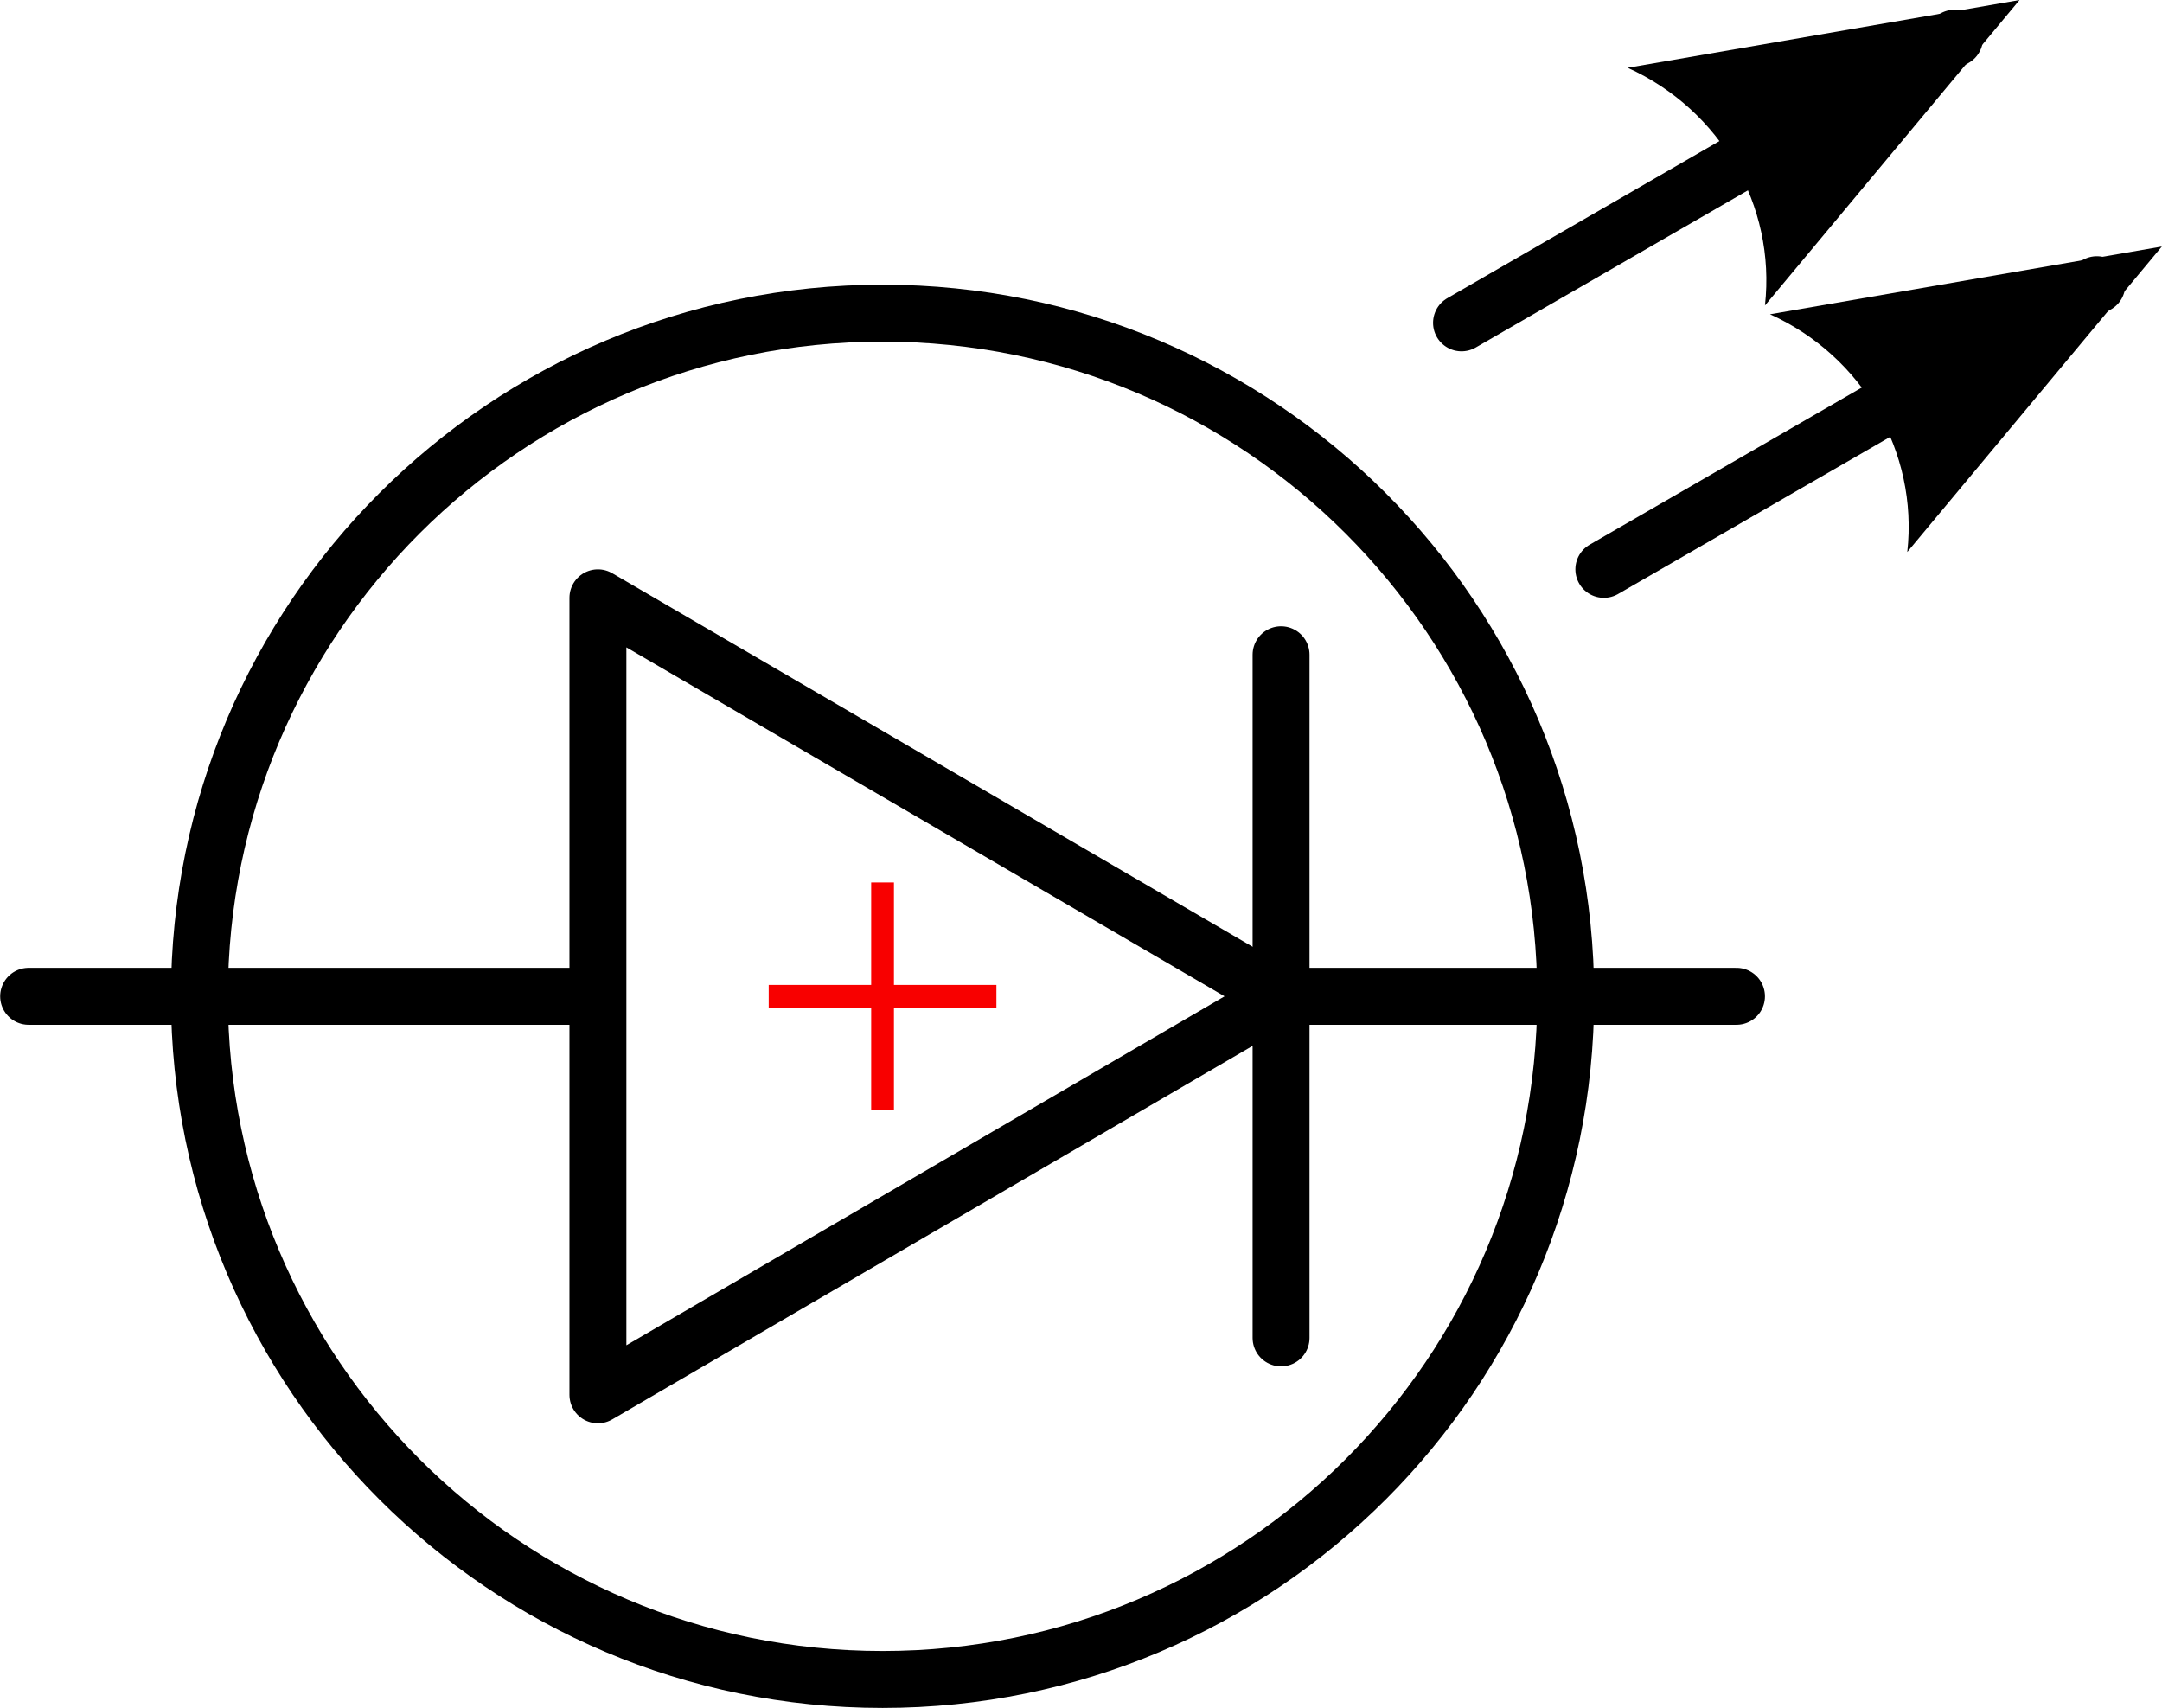
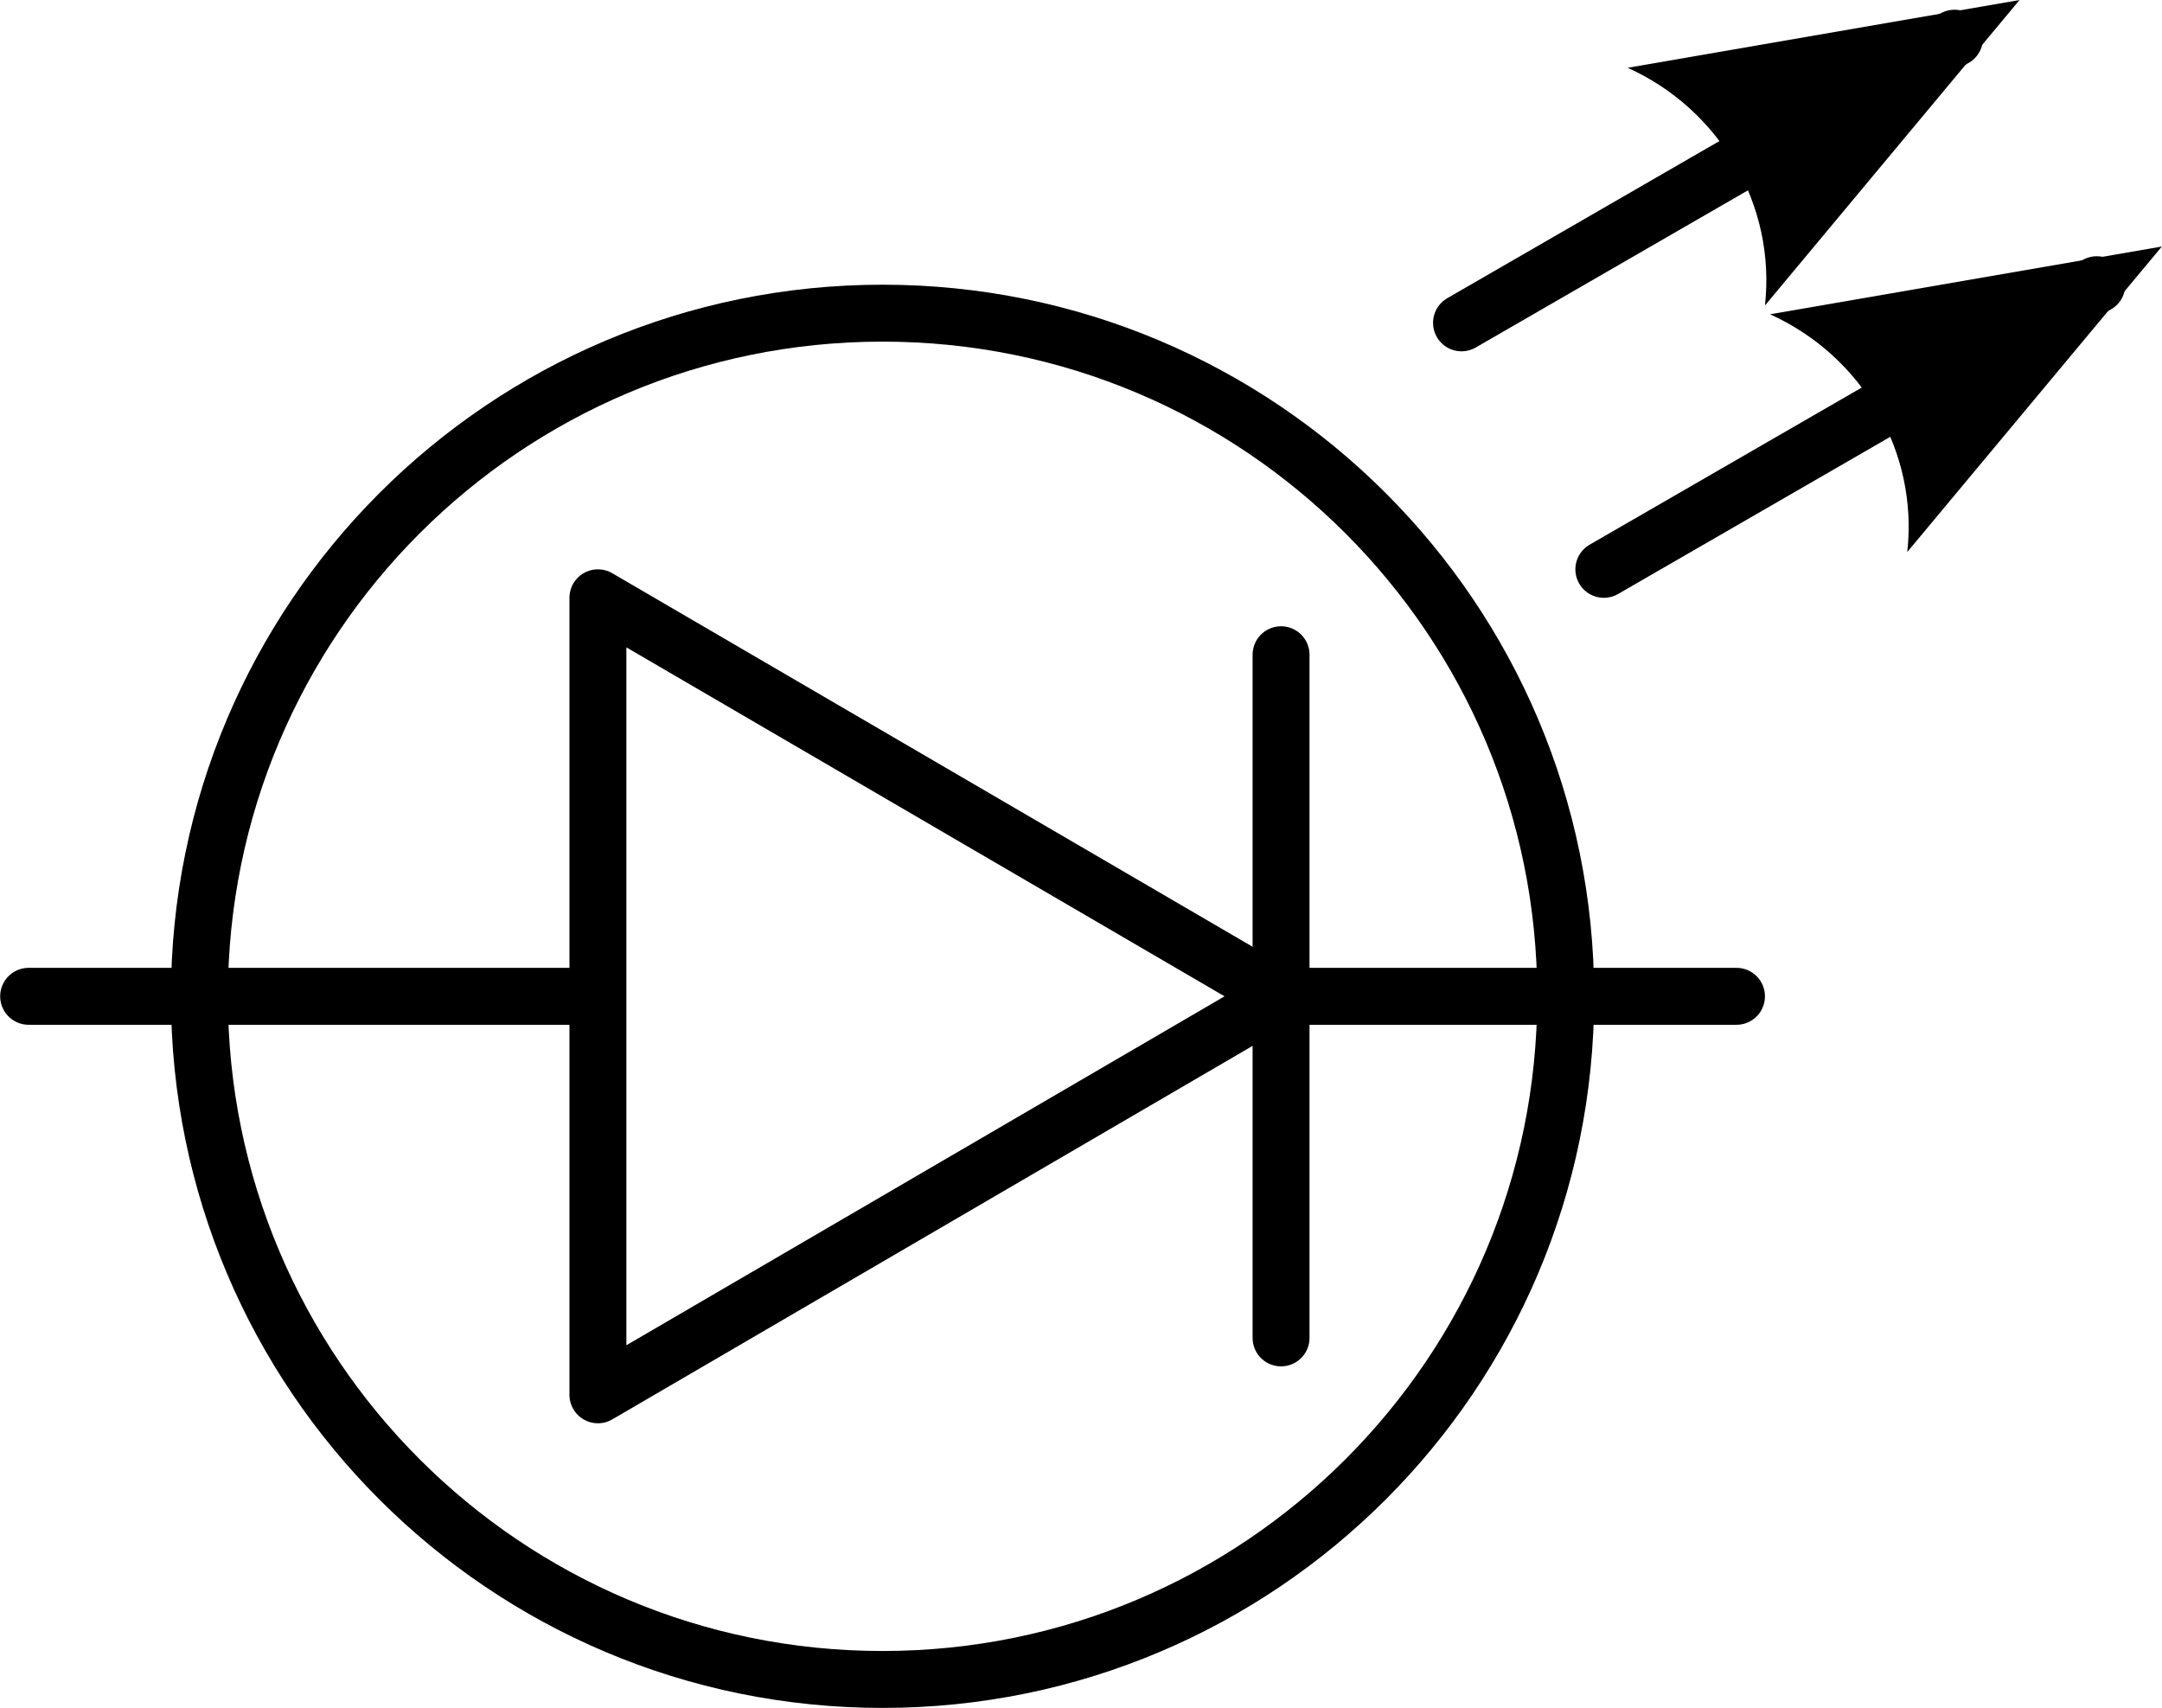
<svg xmlns="http://www.w3.org/2000/svg" width="1.495in" height="1.181in" viewBox="0 0 37.972 30.001" version="1.1" id="svg5">
  <defs id="defs2">
    <marker style="overflow:visible" id="marker120824" refX="0" refY="0" orient="auto">
      <path transform="scale(-0.6)" d="M 8.719,4.034 -2.207,0.016 8.719,-4.002 c -1.745,2.372 -1.735,5.617 -6e-7,8.035 z" style="fill:context-stroke;fill-rule:evenodd;stroke-width:0.625;stroke-linejoin:round" id="path120590" />
    </marker>
    <marker style="overflow:visible" id="Arrow2Mend-0" refX="0" refY="0" orient="auto">
      <path transform="scale(-0.6)" d="M 8.719,4.034 -2.207,0.016 8.719,-4.002 c -1.745,2.372 -1.735,5.617 -6e-7,8.035 z" style="fill:context-stroke;fill-rule:evenodd;stroke-width:0.625;stroke-linejoin:round" id="path1392-9" />
    </marker>
  </defs>
  <g id="layer1" transform="translate(145.4392,-19.37908)" style="display:inline">
    <path style="fill:none;stroke:#000000;stroke-width:1;stroke-linecap:round;stroke-linejoin:round;stroke-miterlimit:4;stroke-dasharray:none;stroke-opacity:1;marker-end:url(#Arrow2Mend-0)" d="m -119.769,25.05 8.66,-5" id="path20107" />
    <path style="fill:none;stroke:#000000;stroke-width:1;stroke-linecap:round;stroke-linejoin:round;stroke-miterlimit:4;stroke-dasharray:none;stroke-opacity:1;marker-end:url(#marker120824)" d="m -117.269,29.38 8.66,-5" id="path20109" />
-     <path style="display:inline;fill:none;stroke:#f80000;stroke-width:0.4;stroke-linecap:butt;stroke-linejoin:miter;stroke-miterlimit:4;stroke-dasharray:none;stroke-opacity:1" d="m -129.939,34.88 v 4" id="path20111" />
-     <path style="display:inline;fill:none;stroke:#f80000;stroke-width:0.4;stroke-linecap:butt;stroke-linejoin:miter;stroke-miterlimit:4;stroke-dasharray:none;stroke-opacity:1" d="m -127.939,36.88 h -4" id="path20113" />
    <path style="fill:none;stroke:#000000;stroke-width:1;stroke-linecap:round;stroke-linejoin:round;stroke-miterlimit:4;stroke-dasharray:none;stroke-opacity:1" d="m -144.939,36.88 h 10 v -7 l 12,7 -12,7 v -7" id="path20115" />
    <path style="fill:none;stroke:#000000;stroke-width:1;stroke-linecap:round;stroke-linejoin:round;stroke-miterlimit:4;stroke-dasharray:none;stroke-opacity:1" d="m -122.939,30.88 v 12" id="path20117" />
    <path style="fill:none;stroke:#000000;stroke-width:1;stroke-linecap:round;stroke-linejoin:round;stroke-miterlimit:4;stroke-dasharray:none;stroke-opacity:1" d="m -122.939,36.88 h 8" id="path20119" />
    <circle style="fill:none;fill-opacity:1;stroke:#000000;stroke-width:1;stroke-linecap:round;stroke-linejoin:round;stroke-miterlimit:4;stroke-dasharray:none;stroke-opacity:1" id="circle20121" cx="-129.939" cy="36.88" r="12" />
  </g>
</svg>
